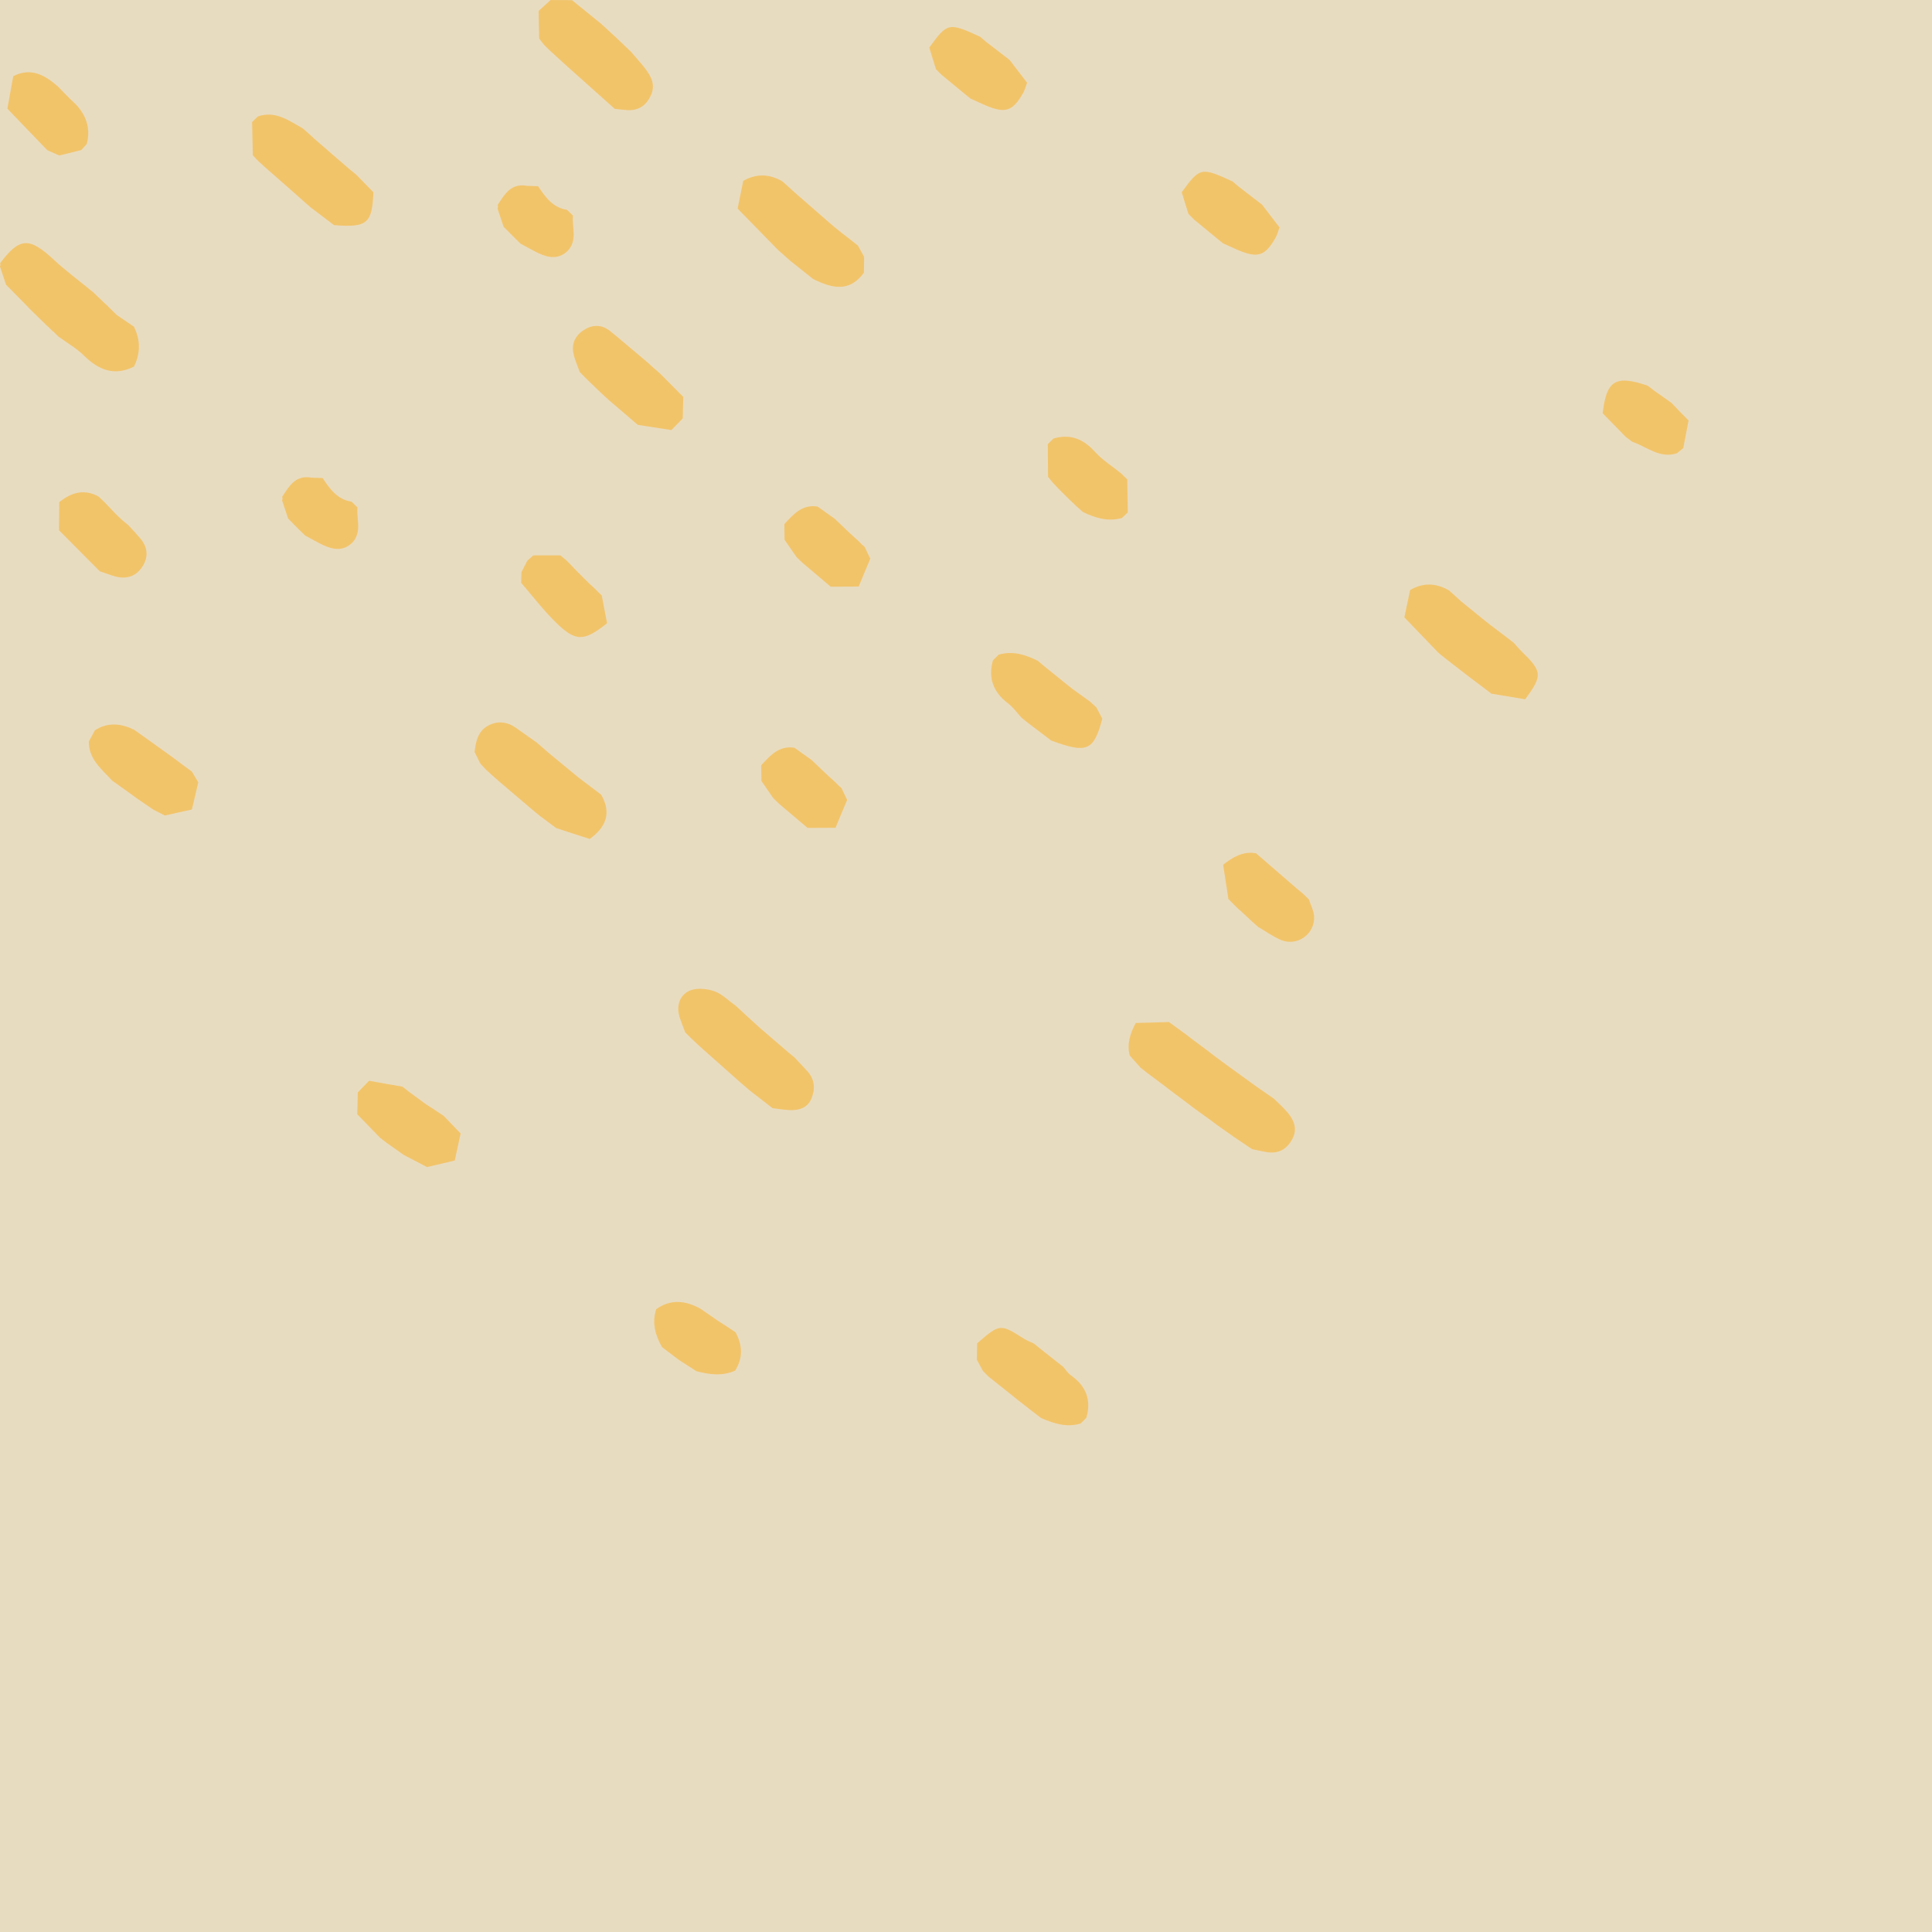
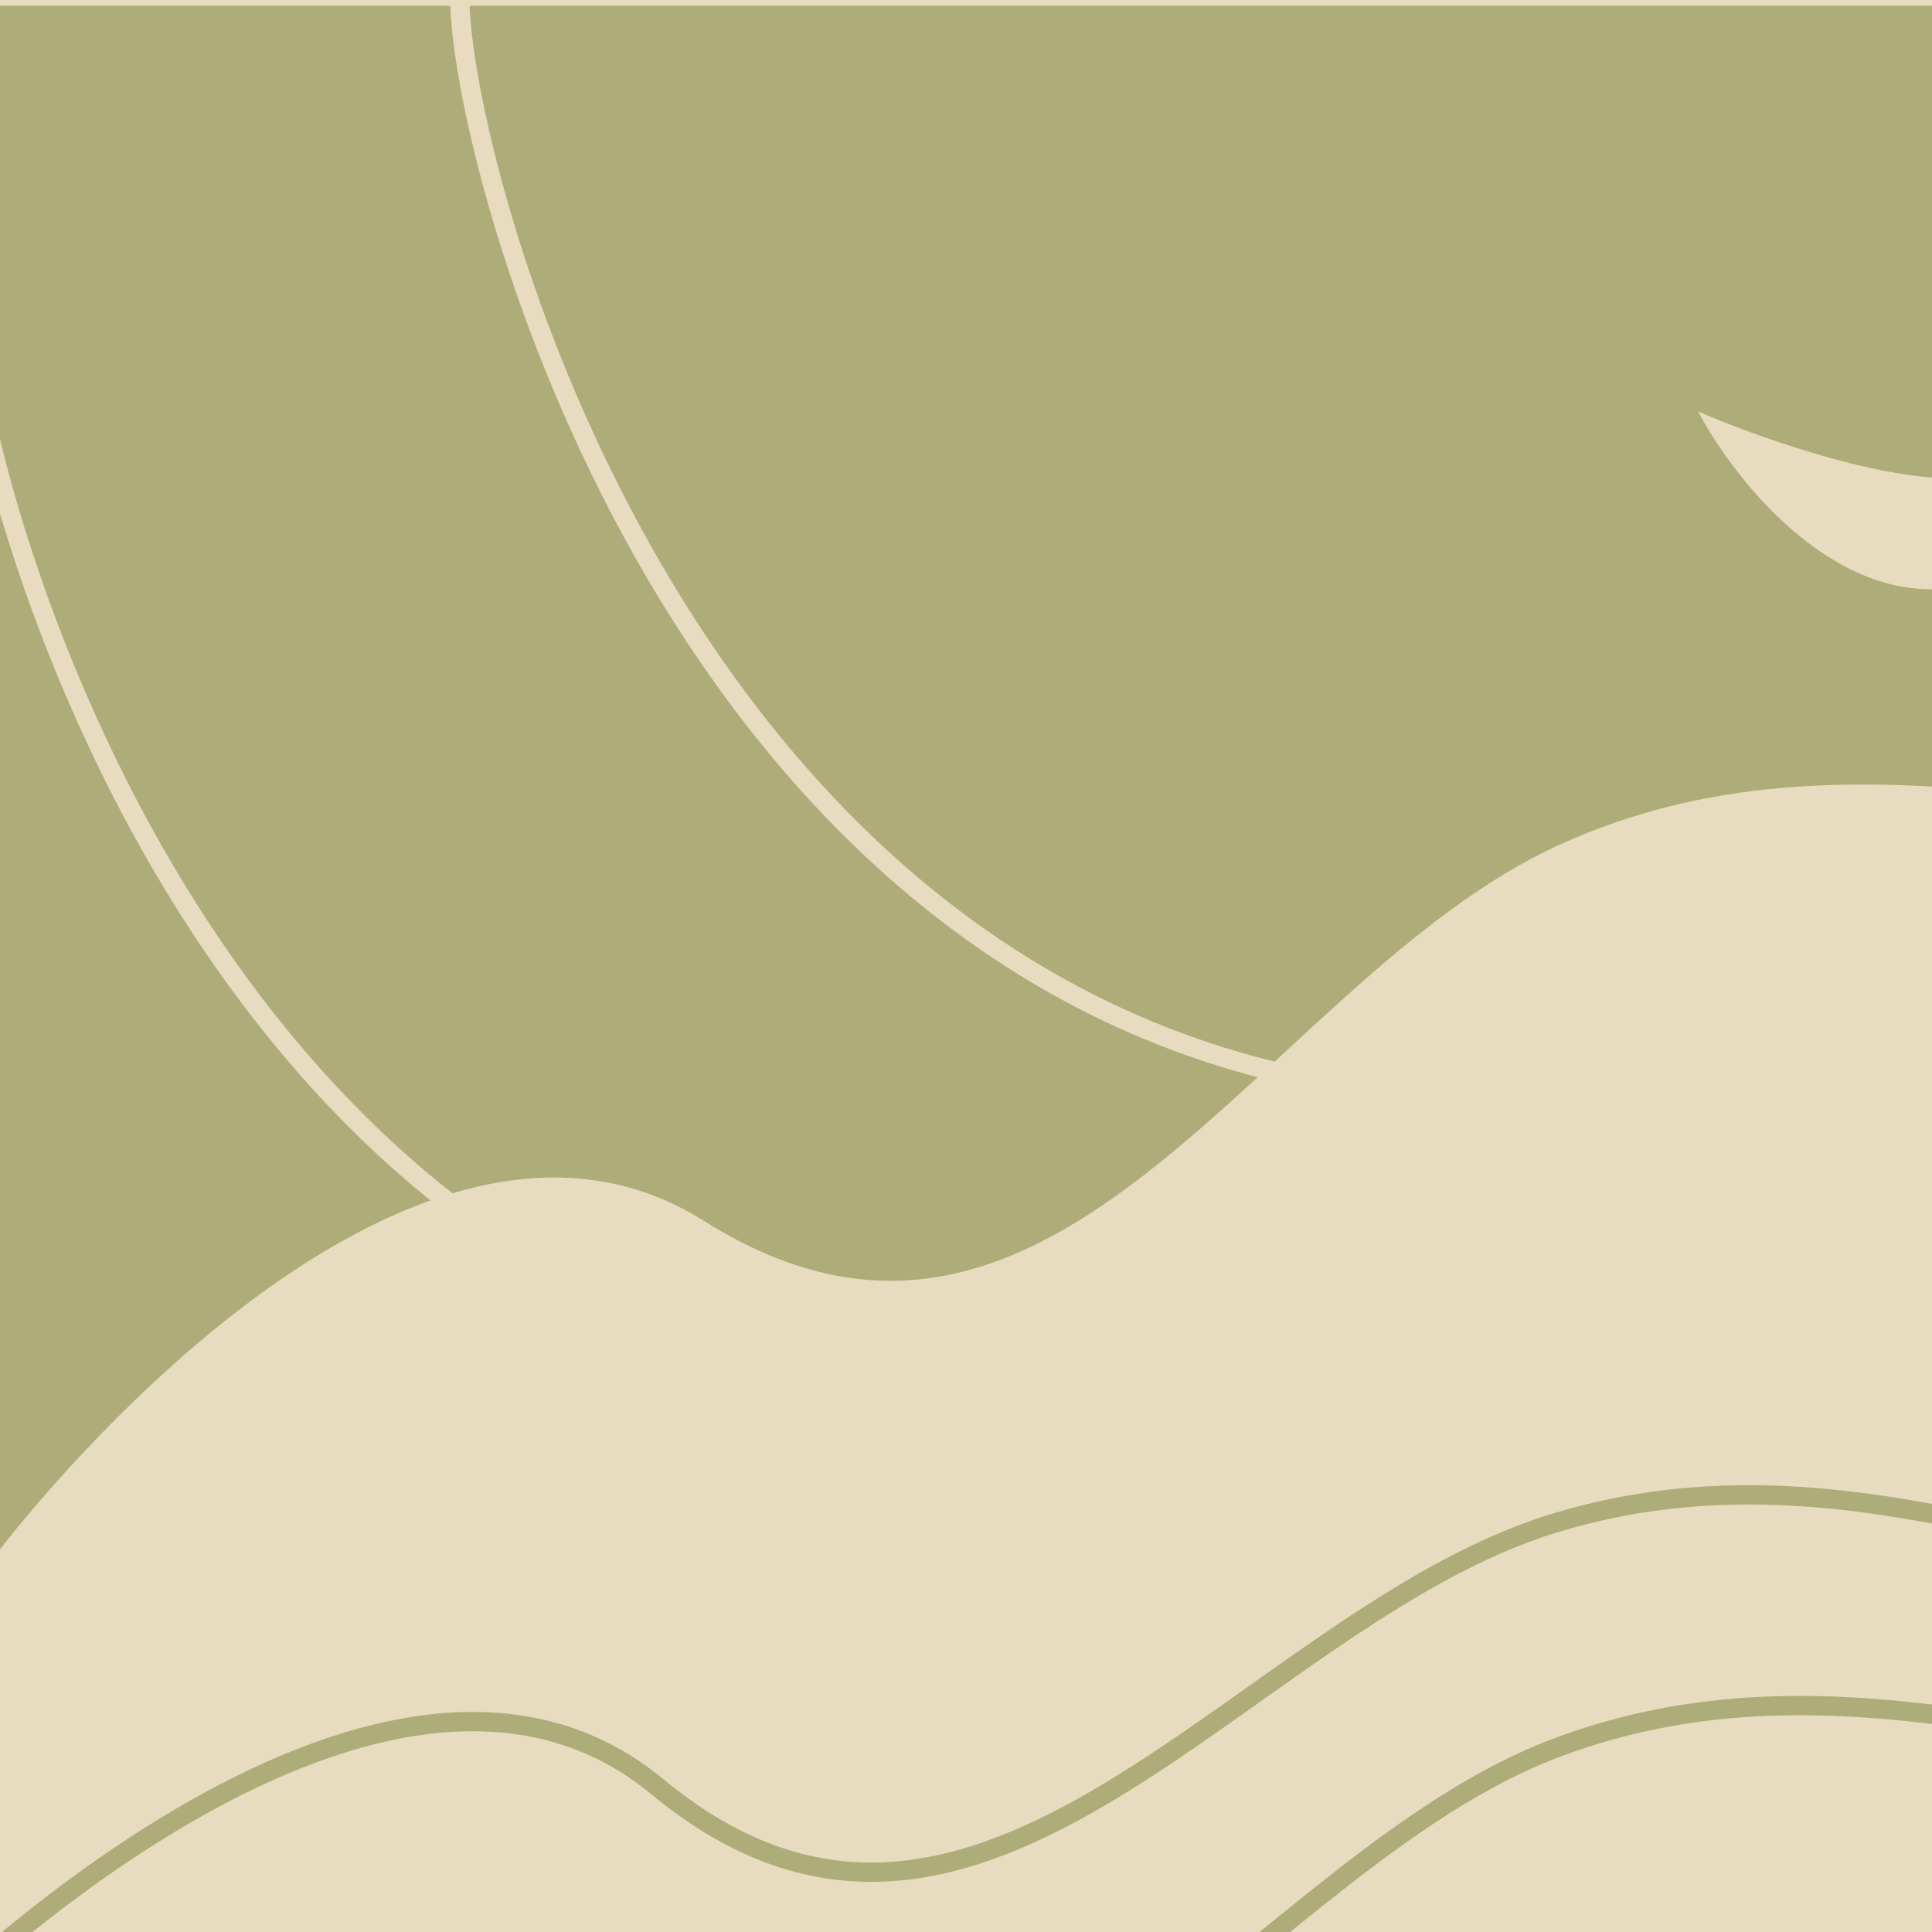
<svg xmlns="http://www.w3.org/2000/svg" width="1000" height="1000" viewBox="0 0 1000 1000" fill="none">
-   <g clip-path="url(#clip0_1_70)">
+   <g clip-path="url(#clip0_1_78)">
    <rect width="1000" height="1000" transform="translate(1000 1000) rotate(-180)" fill="#e8dcc0" />
-     <path d="M765 1665.71H2632.89V16.618C2632.89 16.618 1957.67 -121.849 1461.95 400.605C1003.62 883.739 1147.33 1139.49 765 1665.71Z" fill="#aeac78" />
-     <path d="M-7.0483e-05 1767L-2.30561e-05 682C-2.30561e-05 682 255.847 804.565 509.084 861.085C762.321 917.605 1159.65 1211.95 1114.46 1767L-7.0483e-05 1767V1767Z" fill="#e8dcc0" />
-     <path d="M1000 1071.16C1000 1031.47 1006.64 989.83 1021.88 946.312C1068.53 813.203 1197.34 735.195 1321.9 659.741C1446.96 583.947 1576.28 505.683 1623.87 371.637C1630.85 352.05 1636.73 332.974 1641.41 314.493C1580.11 305.977 1530.05 283.92 1495.83 254.454C1448.32 213.491 1430.96 158.476 1448.15 103.461C1459.65 66.671 1488.17 40.186 1524.43 32.607C1563.34 24.431 1603.35 38.823 1631.62 71.1C1657.93 101.247 1692.41 168.355 1662.61 300.016C1741.27 306.914 1837.65 291.159 1942.36 240.402C2085.22 171.165 2196.49 50.405 2255.66 -99.821C2315.51 -251.665 2313.64 -413.729 2250.3 -556.035C2248.34 -560.293 2250.3 -565.402 2254.64 -567.276C2258.9 -569.15 2264.01 -567.276 2265.88 -562.933C2331.09 -416.369 2333.05 -249.706 2271.5 -93.519C2210.71 60.625 2096.46 184.706 1949.77 255.731C1841.14 308.362 1740.76 324.287 1658.61 316.537C1653.75 335.528 1647.54 355.797 1639.88 377.343C1590.24 517.009 1458.28 596.977 1330.67 674.304C1203.05 751.631 1082.58 824.615 1037.89 951.932C959.816 1174.55 1113.4 1341.81 1225.52 1463.93C1279.67 1522.86 1318.75 1565.44 1318.75 1600.44C1318.75 1703.92 1143.96 1804.24 1136.47 1808.49C1132.39 1810.79 1127.19 1809.35 1124.89 1805.26C1122.6 1801.17 1124.04 1795.98 1128.13 1793.68C1129.83 1792.65 1301.72 1694.04 1301.72 1600.44C1301.72 1572.08 1260.6 1527.29 1213.01 1475.42C1124.89 1379.36 1000 1243.36 1000 1071.16ZM1656.73 205.23C1656.73 153.366 1644.05 111.211 1618.85 82.341C1594.76 54.749 1560.79 42.4 1528.01 49.298C1497.36 55.77 1474.2 77.402 1464.41 108.571C1449.09 157.539 1464.16 204.719 1506.9 241.595C1539.25 269.528 1586.84 290.222 1645.33 298.057C1652.99 264.674 1656.73 233.504 1656.73 205.23Z" fill="#f2c46a" />
-     <path d="M69.274 168.962C69.274 169.032 69.345 169.032 69.345 169.103C69.416 169.103 69.416 169.174 69.487 169.174L69.274 168.962Z" fill="#f2c46a" />
-     <path d="M3.393 147.55C3.393 147.479 3.393 147.409 3.323 147.409L3.252 147.338C3.252 147.338 3.393 147.55 3.393 147.55Z" fill="#f2c46a" />
-     <path d="M27.427 171.435C28.488 172.495 29.548 173.555 30.679 174.615L30.538 174.403C34.779 177.512 39.515 180.198 43.262 183.872C50.896 191.433 59.096 194.896 69.346 189.737C72.739 182.883 72.739 176.028 69.346 169.103C66.306 167.054 63.337 165.004 60.298 162.955L60.439 163.026C59.379 161.966 58.319 160.906 57.188 159.846L57.329 159.987C56.269 158.927 55.208 157.867 54.077 156.807L54.218 157.019C53.158 155.959 52.098 154.899 50.967 153.839L51.108 154.051C50.048 152.991 48.988 151.931 47.856 150.871L47.998 151.083C41.141 145.43 33.931 140.13 27.427 134.053C15.127 122.676 10.038 122.888 0.071 136.243C0.283 136.809 0.283 137.374 0 137.939C1.06 141.049 2.05 144.229 3.11 147.338C7.14 151.437 11.098 155.464 15.127 159.563L14.986 159.492C16.046 160.552 17.107 161.542 18.167 162.602L18.026 162.46C19.086 163.52 20.146 164.58 21.277 165.64L21.136 165.499C22.196 166.559 23.257 167.619 24.388 168.679L24.246 168.467C25.307 169.527 26.367 170.587 27.498 171.647C27.639 171.647 27.427 171.435 27.427 171.435Z" fill="#f2c46a" />
-     <path d="M69.487 189.596C69.416 189.596 69.345 189.667 69.345 189.667C69.345 189.738 69.274 189.738 69.274 189.808L69.487 189.596Z" fill="#f2c46a" />
-     <path d="M260.631 117.305C260.56 117.234 260.49 117.164 260.419 117.093L260.631 117.305Z" fill="#f2c46a" />
-     <path d="M260.631 117.305C261.62 118.294 262.539 119.284 263.529 120.273C264.589 121.333 265.579 122.322 266.639 123.382L266.498 123.241C267.558 124.301 268.619 125.361 269.75 126.421L269.608 126.209C272.648 127.834 275.688 129.601 278.798 131.085C284.1 133.558 289.331 134.335 293.996 129.672C298.944 124.23 295.975 117.658 296.541 111.581C295.551 110.592 294.562 109.602 293.501 108.613C286.079 107.483 282.262 101.971 278.515 96.388C276.536 96.317 274.627 96.247 272.648 96.176C264.519 94.692 261.196 100.557 257.591 106.069C257.803 106.705 257.803 107.341 257.521 107.907C258.51 110.945 259.571 114.125 260.631 117.305Z" fill="#f2c46a" />
-     <path d="M149.11 268.362C150.1 269.352 151.019 270.341 152.009 271.33C153.069 272.39 154.059 273.38 155.119 274.44L154.978 274.298C156.038 275.358 157.098 276.418 158.229 277.478L158.088 277.266C161.128 278.892 164.167 280.658 167.277 282.142C172.579 284.616 177.81 285.393 182.476 280.729C187.424 275.288 184.455 268.716 185.02 262.638C184.031 261.649 183.041 260.66 181.981 259.671C174.558 258.54 170.741 253.028 166.995 247.445C165.015 247.375 163.107 247.304 161.127 247.233C152.998 245.749 149.676 251.615 146.071 257.127C146.283 257.763 146.283 258.399 146 258.964C146.99 262.003 148.05 265.182 149.11 268.362Z" fill="#f2c46a" />
-     <path d="M263.527 120.272C263.457 120.202 263.387 120.132 263.387 120.132L263.527 120.272Z" fill="#f2c46a" />
-     <path d="M315.838 171.365C311.951 168.255 307.497 167.831 303.185 170.234C298.449 172.849 295.692 177.088 296.752 182.671C297.389 186.063 298.944 189.243 300.075 192.564C301.065 193.554 302.054 194.614 303.044 195.603C304.033 196.592 305.094 197.581 306.083 198.571C307.144 199.56 308.133 200.549 309.194 201.539C310.254 202.528 311.244 203.517 312.304 204.507C313.364 205.496 314.354 206.415 315.414 207.333C320.292 211.503 325.24 215.672 330.118 219.912C335.914 220.831 341.711 221.679 347.507 222.597C349.486 220.619 351.395 218.64 353.374 216.591C353.445 212.845 353.586 209.171 353.657 205.425C349.628 201.397 345.669 197.369 341.64 193.342C340.58 192.423 339.519 191.434 338.388 190.515C337.328 189.596 336.268 188.607 335.278 187.688C328.775 182.247 322.413 176.735 315.838 171.365Z" fill="#f2c46a" />
-     <path d="M308.416 305.205C307.356 304.216 306.366 303.227 305.306 302.308C304.316 301.319 303.256 300.329 302.266 299.34C301.276 298.351 300.287 297.291 299.226 296.301C298.237 295.241 297.247 294.252 296.257 293.192C295.268 292.203 294.278 291.143 293.288 290.154C292.228 289.235 291.097 288.387 290.037 287.468C285.371 287.468 280.706 287.468 276.04 287.468C274.98 288.387 273.99 289.306 272.93 290.224C271.94 292.203 270.88 294.182 269.89 296.16C269.82 297.997 269.82 299.835 269.749 301.672C275.616 308.456 281.059 315.593 287.421 321.882C297.954 332.341 302.195 332.129 314.213 322.589C313.294 317.784 312.375 312.979 311.456 308.173C310.395 307.255 309.406 306.265 308.416 305.205Z" fill="#f2c46a" />
-     <path d="M639.029 588.716C642.069 590.766 645.037 592.744 648.077 594.793C650.48 595.288 652.884 595.853 655.358 596.277C661.508 597.408 665.961 595.005 668.86 589.635C671.617 584.547 669.92 580.024 666.598 575.996C664.406 573.382 661.791 571.05 659.317 568.647C656.348 566.598 653.379 564.478 650.339 562.429C646.239 559.461 642.139 556.493 638.039 553.525C635.141 551.405 632.172 549.214 629.274 547.094C628.143 546.246 627.012 545.398 625.881 544.479C622.982 542.289 620.084 540.169 617.186 537.978C616.055 537.13 614.924 536.212 613.793 535.364C610.895 533.244 607.926 531.124 605.027 529.004C599.302 529.145 593.576 529.357 587.85 529.498C585.022 534.798 583.184 540.24 584.74 546.317C586.578 548.437 588.486 550.557 590.395 552.677C591.526 553.525 592.657 554.443 593.717 555.291C596.615 557.482 599.514 559.602 602.412 561.793C603.543 562.641 604.674 563.559 605.805 564.407C608.703 566.598 611.602 568.718 614.5 570.908C615.631 571.756 616.762 572.604 617.893 573.523C620.862 575.643 623.76 577.763 626.729 579.883C627.86 580.731 628.991 581.579 630.122 582.427C633.091 584.547 636.06 586.596 639.029 588.716Z" fill="#f2c46a" />
-     <path d="M411.199 547.306C410.139 546.388 409.007 545.54 407.947 544.621C403.07 540.381 398.192 536.212 393.244 531.972C392.183 530.982 391.123 530.064 390.063 529.075C389.002 528.085 387.942 527.167 386.882 526.177C385.822 525.188 384.761 524.269 383.772 523.28C382.711 522.361 381.722 521.372 380.661 520.453C377.056 517.909 373.804 514.517 369.846 513.104C366.099 511.761 361.151 511.267 357.546 512.539C352.668 514.305 350.265 519.181 351.325 524.623C351.961 527.944 353.517 531.053 354.648 534.304C355.637 535.293 356.627 536.282 357.617 537.272C358.677 538.261 359.667 539.25 360.727 540.24C361.787 541.158 362.777 542.148 363.837 543.066C369.704 548.296 375.572 553.525 381.509 558.754C382.57 559.673 383.63 560.662 384.761 561.581C385.821 562.499 386.882 563.418 387.942 564.337C391.901 567.446 395.859 570.485 399.889 573.594C402.858 573.947 405.756 574.442 408.725 574.583C413.461 574.795 417.844 573.523 419.894 568.859C421.944 564.054 421.873 559.178 418.268 554.868C416.006 552.324 413.532 549.85 411.199 547.306Z" fill="#f2c46a" />
-     <path d="M633.092 447.596C634.011 453.391 634.859 459.186 635.778 465.051L635.637 465.122C636.626 466.182 637.687 467.171 638.676 468.231L638.606 468.16C639.666 469.15 640.656 470.209 641.716 471.199V471.058C642.776 472.047 643.837 473.036 644.897 474.025C645.957 475.015 647.018 476.004 648.007 476.923C649.068 477.841 650.128 478.76 651.188 479.749C655.076 482.011 658.752 484.696 662.852 486.463C671.405 490.137 680.807 483.424 680.171 474.167C679.959 471.27 678.403 468.443 677.485 465.546C676.495 464.556 675.434 463.567 674.445 462.578C673.385 461.659 672.254 460.74 671.193 459.892C664.195 453.815 657.197 447.738 650.128 441.661C643.412 440.459 638.111 443.639 633.092 447.596Z" fill="#f2c46a" />
-     <path d="M281.696 23.32C282.686 24.309 283.746 25.298 284.736 26.288C285.796 27.277 286.856 28.196 287.917 29.185C288.977 30.174 290.037 31.093 291.098 32.082C292.158 33.001 293.148 33.99 294.208 34.909C302.196 42.046 310.184 49.183 318.172 56.321C320.151 56.533 322.06 56.815 324.039 56.957C330.118 57.451 334.359 54.978 336.904 49.325C339.308 44.025 337.187 39.785 334.147 35.757C331.815 32.648 329.129 29.821 326.584 26.782C325.523 25.793 324.534 24.804 323.473 23.814C322.413 22.825 321.423 21.836 320.363 20.846C319.303 19.857 318.313 18.868 317.253 17.949C316.192 16.96 315.132 16.041 314.142 15.052C313.082 14.133 312.092 13.144 311.032 12.225C306.013 8.197 300.994 4.099 296.046 0.071C292.37 0.071 288.694 0.071 285.019 0C282.969 1.908 280.848 3.745 278.798 5.653C278.869 10.388 278.939 15.193 279.081 19.928C279.929 21.129 280.848 22.26 281.696 23.32Z" fill="#f2c46a" />
-     <path d="M311.174 411.345C307.145 408.307 303.186 405.268 299.157 402.229C294.138 398.131 289.19 394.032 284.171 389.863C283.111 388.944 281.98 387.955 280.919 387.036C279.859 386.118 278.799 385.199 277.738 384.28C274.133 381.736 270.528 379.192 266.923 376.648C262.469 373.539 257.592 373.044 252.926 375.447C247.483 378.203 246.282 383.644 245.646 389.227C246.635 391.205 247.625 393.255 248.614 395.233C249.604 396.293 250.523 397.283 251.513 398.343C252.573 399.332 253.633 400.251 254.694 401.24C255.754 402.159 256.814 403.077 257.875 404.067C262.823 408.236 267.7 412.405 272.649 416.645C273.709 417.564 274.84 418.482 275.9 419.401C276.961 420.32 278.092 421.168 279.152 422.086C282.05 424.277 284.949 426.397 287.847 428.588C293.643 430.496 299.44 432.404 305.236 434.241C313.436 428.305 316.759 421.026 311.174 411.345Z" fill="#f2c46a" />
-     <path d="M66.448 271.851C65.317 270.933 64.257 270.014 63.126 269.095C62.065 268.106 61.076 267.117 60.015 266.127C59.026 265.067 58.036 264.078 57.047 263.018C56.057 261.958 55.067 260.969 54.078 259.909C53.088 258.919 52.028 257.93 51.038 257.011C43.545 252.913 36.9 254.891 30.68 259.909C30.609 264.785 30.609 269.661 30.538 274.466C37.536 281.532 44.605 288.599 51.603 295.666C54.431 296.584 57.259 297.786 60.157 298.492C66.307 299.976 71.184 297.786 74.224 292.415C76.981 287.539 76.132 282.734 72.457 278.494C70.548 276.233 68.498 274.042 66.448 271.851Z" fill="#f2c46a" />
-     <path d="M618.035 113.631C621.923 116.811 625.811 120.061 629.698 123.241C630.83 124.16 631.89 125.008 633.021 125.926C635.707 127.128 638.323 128.4 641.009 129.53C651.047 133.7 654.793 132.498 660.166 123.17C661.155 121.474 661.579 119.496 662.286 117.729C659.247 113.772 656.278 109.885 653.238 105.928C649.209 102.819 645.25 99.78 641.221 96.671C640.16 95.752 639.03 94.834 637.969 93.915C621.711 86.424 621.074 86.566 611.673 99.497C612.804 103.243 613.935 106.988 615.137 110.733C616.056 111.652 617.045 112.641 618.035 113.631Z" fill="#f2c46a" />
-     <path d="M487.362 38.735C491.25 41.915 495.138 45.166 499.026 48.346C500.157 49.264 501.217 50.112 502.348 51.031C505.034 52.232 507.65 53.504 510.336 54.635C520.374 58.804 524.12 57.603 529.493 48.275C530.482 46.579 530.906 44.6 531.613 42.834C528.574 38.876 525.605 34.99 522.565 31.032C518.536 27.923 514.577 24.885 510.548 21.775C509.488 20.857 508.357 19.938 507.296 19.019C491.038 11.529 490.402 11.67 481 24.602C482.131 28.347 483.262 32.093 484.464 35.838C485.383 36.756 486.372 37.746 487.362 38.735Z" fill="#f2c46a" />
-     <path d="M564.324 363.233C561.355 361.113 558.386 358.993 555.488 356.873C554.357 356.025 553.297 355.106 552.166 354.258C548.278 351.079 544.319 347.899 540.431 344.789C539.371 343.871 538.311 342.952 537.18 342.033C530.747 338.853 524.173 336.733 516.892 338.853C515.902 339.843 514.913 340.832 513.923 341.821C511.378 351.008 514.135 358.216 521.699 364.01C524.385 366.06 526.435 368.957 528.768 371.501C529.828 372.42 530.959 373.268 532.09 374.186C536.119 377.225 540.078 380.263 544.107 383.302C562.628 390.157 566.162 388.673 570.545 371.996C569.485 370.017 568.495 368.038 567.435 366.06C566.374 365.141 565.314 364.222 564.324 363.233Z" fill="#f2c46a" />
-     <path d="M580.428 245.139C575.833 241.394 570.602 238.144 566.714 233.833C560.705 227.19 553.99 224.434 545.295 226.978C544.306 227.968 543.316 228.886 542.326 229.876C542.397 235.529 542.397 241.182 542.468 246.835C543.387 247.895 544.235 249.026 545.154 250.086C546.143 251.146 547.133 252.135 548.123 253.195C549.112 254.185 550.102 255.245 551.162 256.234C552.152 257.223 553.212 258.213 554.202 259.202C555.262 260.191 556.252 261.181 557.312 262.17C558.373 263.089 559.433 264.078 560.493 264.997C566.926 268.106 573.5 270.155 580.71 268.106C581.7 267.116 582.69 266.198 583.75 265.209C583.679 259.485 583.538 253.761 583.467 248.107C582.336 247.118 581.417 246.129 580.428 245.139Z" fill="#f2c46a" />
-     <path d="M554.328 711.909C552.773 710.779 551.642 709.012 550.369 707.528C546.411 704.419 542.452 701.239 538.493 698.129C537.362 697.211 536.302 696.363 535.171 695.444C533.404 694.596 531.566 693.889 529.869 692.83C517.711 685.127 517.499 685.127 505.764 695.303C505.694 698.129 505.694 700.956 505.623 703.783C506.683 705.761 507.744 707.669 508.804 709.648C509.794 710.637 510.783 711.627 511.773 712.616C515.732 715.796 519.619 718.905 523.578 722.014C524.709 722.933 525.769 723.781 526.9 724.7C530.859 727.809 534.818 730.918 538.847 733.957C545.421 736.784 552.066 739.045 559.347 736.784C560.336 735.794 561.326 734.805 562.316 733.816C564.931 724.629 562.174 717.421 554.328 711.909Z" fill="#f2c46a" />
-     <path d="M865.164 208.535C862.196 206.415 859.227 204.365 856.258 202.245C855.127 201.397 853.996 200.479 852.865 199.631C836.182 193.978 831.516 196.804 829.537 213.905C833.496 218.004 837.454 222.032 841.484 226.13C842.615 226.978 843.746 227.826 844.877 228.674C852.44 231.218 859.014 237.508 867.992 234.61C869.052 233.762 870.113 232.844 871.244 231.925C872.163 227.19 873.082 222.385 874.001 217.651C870.961 214.683 868.063 211.573 865.164 208.535Z" fill="#f2c46a" />
-     <path d="M787.405 337.005C785.992 335.591 784.719 334.037 783.447 332.623C779.417 329.585 775.388 326.546 771.359 323.437C770.228 322.589 769.168 321.67 768.037 320.822C764.149 317.642 760.19 314.462 756.302 311.282C755.242 310.293 754.182 309.374 753.121 308.385C752.061 307.466 751.001 306.548 749.94 305.558C743.295 301.742 736.58 301.46 729.865 305.417C728.875 310.152 727.885 314.816 726.896 319.55C732.833 325.698 738.701 331.846 744.639 337.994C745.77 338.913 746.83 339.761 747.961 340.679C751.92 343.789 755.949 346.827 759.907 349.936C763.937 352.975 767.966 356.014 771.995 359.052C777.792 360.042 783.659 360.96 789.455 361.95C798.504 349.512 798.362 347.675 787.405 337.005Z" fill="#f2c46a" />
-     <path d="M193.264 99.498C190.295 96.459 187.326 93.42 184.357 90.382C183.226 89.463 182.166 88.615 181.035 87.696C175.097 82.538 169.088 77.379 163.151 72.221C162.09 71.231 161.03 70.313 159.97 69.323C158.909 68.405 157.849 67.415 156.789 66.497C149.508 62.469 142.651 57.098 133.461 60.278C132.471 61.267 131.482 62.257 130.492 63.175C130.634 68.899 130.704 74.623 130.846 80.347C131.765 81.407 132.754 82.396 133.673 83.386C134.734 84.304 135.794 85.223 136.784 86.212C141.661 90.452 146.468 94.692 151.345 99.003C152.406 99.921 153.466 100.911 154.527 101.829C155.587 102.748 156.647 103.737 157.708 104.656C158.768 105.575 159.828 106.493 160.889 107.412C164.918 110.451 168.947 113.489 172.906 116.528C190.083 117.871 192.628 115.68 193.264 99.498Z" fill="#f2c46a" />
-     <path d="M435.657 120.556C434.526 119.637 433.395 118.718 432.335 117.87C431.274 116.952 430.214 116.033 429.083 115.114C423.145 109.956 417.207 104.726 411.269 99.568C410.209 98.579 409.149 97.66 408.088 96.671C407.028 95.752 405.968 94.763 404.907 93.844C398.192 89.957 391.476 89.745 384.69 93.632C383.701 98.437 382.782 103.172 381.792 107.977C388.72 115.114 395.718 122.252 402.645 129.318C403.706 130.237 404.766 131.226 405.826 132.145C406.887 133.063 407.947 133.982 409.007 134.971C412.966 138.081 416.854 141.261 420.812 144.37C430.355 149.105 439.545 151.648 447.179 141.119C447.179 138.363 447.25 135.678 447.25 132.922C446.19 131.014 445.129 129.106 444.069 127.127C441.383 124.937 438.485 122.746 435.657 120.556Z" fill="#f2c46a" />
-     <path d="M30.68 80.488C34.497 79.57 38.244 78.58 42.061 77.662C42.98 76.602 43.97 75.612 44.889 74.552C47.009 66.638 44.747 59.854 39.234 53.989C38.173 52.999 37.113 52.01 36.123 51.021C35.134 50.031 34.144 48.971 33.084 47.982C32.094 46.922 31.104 45.933 30.115 44.873C23.329 38.937 16.118 34.697 6.858 39.431C5.868 45.014 4.808 50.597 3.818 56.25C10.675 63.387 17.603 70.595 24.46 77.732C26.509 78.651 28.63 79.57 30.68 80.488Z" fill="#f2c46a" />
-     <path d="M90.466 392.783C86.366 389.815 82.266 386.918 78.166 383.95C75.197 381.83 72.228 379.71 69.33 377.66C62.543 374.41 55.757 373.703 49.112 378.014C48.052 379.922 46.992 381.9 46.002 383.808C45.861 392.995 52.647 398.083 58.019 404.019C60.988 406.139 63.957 408.259 66.926 410.379C68.057 411.227 69.188 412.075 70.39 412.923C73.359 414.972 76.328 417.021 79.367 419.07C81.347 420.06 83.326 421.12 85.376 422.109C90.041 421.049 94.636 419.989 99.302 419C100.433 414.336 101.564 409.601 102.624 404.937C101.493 403.1 100.362 401.192 99.302 399.355C96.192 397.093 93.293 394.973 90.466 392.783Z" fill="#f2c46a" />
-     <path d="M371.595 683.643C368.626 681.593 365.657 679.473 362.617 677.424C354.912 673.184 347.278 672.195 339.643 677.636C337.381 684.703 339.148 691.133 342.683 697.281C345.51 699.472 348.409 701.592 351.236 703.782C354.276 705.761 357.316 707.74 360.426 709.718C367.141 711.485 373.857 712.404 380.502 709.436C384.672 702.864 384.319 696.221 380.714 689.579C377.674 687.529 374.634 685.551 371.595 683.643Z" fill="#f2c46a" />
-     <path d="M432.475 404.985C431.415 403.996 430.355 403.077 429.294 402.088C428.234 401.099 427.174 400.18 426.184 399.191C425.124 398.201 424.134 397.212 423.074 396.223C422.084 395.233 421.024 394.315 420.034 393.325C417.065 391.205 414.167 389.156 411.198 387.036C403.21 385.764 398.686 391.064 394.021 396.081C394.021 398.767 394.091 401.523 394.091 404.208C396.141 407.176 398.191 410.144 400.241 413.112C401.231 414.101 402.22 415.02 403.21 416.009C408.158 420.178 413.036 424.348 417.984 428.517C422.791 428.517 427.669 428.446 432.475 428.446C434.455 423.641 436.434 418.836 438.484 414.03C437.494 411.981 436.505 410.002 435.586 407.953C434.455 407.035 433.465 406.045 432.475 404.985Z" fill="#f2c46a" />
-     <path d="M444.455 280.14C443.395 279.151 442.334 278.232 441.274 277.243C440.214 276.254 439.153 275.335 438.164 274.346C437.103 273.357 436.114 272.367 435.053 271.378C434.064 270.389 433.003 269.47 432.014 268.481C429.045 266.361 426.146 264.311 423.178 262.191C415.19 260.919 410.665 266.219 406 271.237C406 273.922 406.071 276.678 406.071 279.363C408.121 282.331 410.171 285.299 412.221 288.267C413.21 289.256 414.2 290.175 415.19 291.164C420.138 295.334 425.015 299.503 429.964 303.672C434.77 303.672 439.648 303.602 444.455 303.602C446.434 298.796 448.414 293.991 450.463 289.186C449.474 287.136 448.484 285.158 447.565 283.108C446.434 282.19 445.445 281.2 444.455 280.14Z" fill="#f2c46a" />
-     <path d="M220.39 571.497C217.492 569.377 214.523 567.186 211.625 565.066C210.494 564.218 209.363 563.299 208.302 562.451C202.577 561.462 196.78 560.473 191.054 559.413C189.075 561.391 187.166 563.441 185.187 565.419C185.116 569.165 184.975 572.91 184.904 576.726C188.863 580.825 192.822 584.853 196.78 588.951C197.911 589.799 199.042 590.647 200.173 591.566C203.142 593.686 206.111 595.735 209.08 597.855C213.039 599.904 217.068 602.024 221.026 604.074C225.833 602.943 230.57 601.812 235.376 600.682C236.366 596.018 237.426 591.354 238.416 586.69C235.518 583.651 232.549 580.613 229.65 577.574C226.54 575.454 223.43 573.475 220.39 571.497Z" fill="#f2c46a" />
-     <path d="M1999.51 1401.85C1997.35 1401.09 1994.84 1400.77 1993.08 1399.45C1983.73 1392.67 1974.71 1385.36 1965.24 1378.7C1956.89 1372.79 1947.99 1367.68 1939.56 1361.81C1933.05 1357.3 1926.98 1352.15 1920.67 1347.36C1916.08 1343.85 1917.27 1338.86 1917.95 1334.5C1918.67 1329.87 1921.03 1324.96 1926.26 1324.45C1930.97 1323.97 1936.68 1324.05 1940.56 1326.32C1955.9 1335.38 1970.63 1345.44 1985.65 1355.1C1990 1357.9 1993.52 1362.45 1999.51 1361.93C1999.51 1375.22 1999.51 1388.56 1999.51 1401.85Z" fill="#e8dcc0" />
-     <path d="M1999.51 1499.65C1996.55 1498.3 1993.24 1497.46 1990.68 1495.58C1973.27 1482.49 1956.06 1469.11 1938.64 1455.98C1935.49 1453.63 1931.77 1452.03 1928.34 1450.03C1918.79 1444.48 1915.96 1438.42 1917.63 1427.8C1918.35 1423.29 1920.83 1420.45 1925.34 1420.01C1933.09 1419.29 1940.12 1420.57 1946.75 1425.68C1961.61 1437.18 1976.98 1448 1992.28 1458.89C1994.32 1460.37 1997.11 1460.81 1999.55 1461.73C1999.51 1474.38 1999.51 1487 1999.51 1499.65Z" fill="#e8dcc0" />
-     <path d="M1999.51 1308.04C1992.48 1303.29 1985.21 1298.86 1978.46 1293.75C1964.72 1283.41 1951.26 1272.75 1937.72 1262.17C1934.89 1259.93 1931.93 1257.66 1929.57 1254.94C1924.78 1249.35 1924.54 1243.49 1928.38 1237.54C1931.37 1232.87 1936.52 1231.23 1943.23 1232.39C1952.02 1233.91 1957.25 1240.85 1963.88 1245.56C1972.99 1252.11 1981.62 1259.37 1990.64 1266.04C1993.2 1267.92 1996.51 1268.8 1999.47 1270.11C1999.51 1282.77 1999.51 1295.38 1999.51 1308.04Z" fill="#e8dcc0" />
-     <path d="M1881.73 1376.34C1881.65 1388.16 1872.74 1392.99 1862.91 1388.2C1853.41 1383.57 1844.46 1377.86 1835.44 1372.31C1828.73 1368.16 1822.26 1363.57 1815.75 1359.06C1810.27 1355.3 1808.24 1349.52 1810.23 1343.85C1811.79 1339.34 1816.86 1336.26 1822.78 1335.9C1830.68 1335.42 1837.71 1336.46 1843.7 1342.69C1847.26 1346.36 1852.09 1349.08 1856.8 1351.27C1865.55 1355.38 1871.3 1362.77 1877.81 1369.32C1880.13 1371.71 1881.17 1375.3 1881.73 1376.34Z" fill="#e8dcc0" />
-     <path d="M1817.78 1239.65C1818.46 1237.42 1819.02 1235.86 1819.42 1234.26C1821.9 1224.4 1830.2 1220.41 1839.51 1224.72C1855.05 1231.95 1867.99 1242.61 1879.41 1255.18C1881.33 1257.3 1882.77 1260.21 1883.4 1263.01C1885.36 1271.55 1881.13 1276.5 1872.26 1276.02C1868.71 1275.82 1864.75 1275.34 1861.72 1273.67C1845.54 1264.72 1829.61 1255.34 1817.78 1239.65Z" fill="#e8dcc0" />
-     <path d="M1797.77 1289.87C1798.01 1299.77 1790.98 1305.24 1782.84 1302.37C1774.45 1299.42 1766.26 1295.46 1758.51 1291.07C1751.36 1287 1744.37 1282.33 1738.22 1276.86C1726.52 1266.4 1728.24 1258.86 1737.54 1252.67C1740.14 1250.95 1744.73 1250.47 1747.77 1251.43C1754 1253.39 1760.47 1255.82 1765.66 1259.66C1775.49 1266.92 1784.63 1275.14 1793.74 1283.29C1796.02 1285.32 1797.05 1288.68 1797.77 1289.87Z" fill="#e8dcc0" />
+     <path d="M1577.32 934.689C1558.01 1141.78 1421.57 1326.65 1286.03 1346.05C1150.5 1365.45 1001.02 1282.51 838.892 1345.82C676.767 1409.12 552.931 1652.9 369.09 1522.7C208.75 1409.14 -18.322 1678.31 -18.322 1678.31" stroke="#aeac78" stroke-width="10" />
+     <path d="M1553 1000C1544.94 1207.84 1418.72 1399.83 1284.43 1426.54C1150.15 1453.26 996.391 1378.54 837.935 1450.54C679.48 1522.53 569.037 1772.67 378.409 1652.62C212.151 1547.92 3.91035e-05 1829 3.91035e-05 1829" stroke="#aeac78" stroke-width="10" />
+     <path d="M1527.93 1081.62C1533.61 1289.53 1420.34 1489.44 1288.12 1524.96C1155.89 1560.49 997.536 1496.1 844.182 1578.4C690.827 1660.71 597.148 1917.59 399.007 1810.4C226.196 1716.9 33.074 2011.38 33.074 2011.38" stroke="#aeac78" stroke-width="10" />
+     <path d="M1540.78 1107.03C1580.23 1311.25 1501.01 1526.93 1376.33 1583.5C1251.64 1640.07 1084.92 1602.31 947.005 1708.47C809.09 1814.64 758.467 2083.35 545.522 2009.83C359.799 1945.7 217.177 2267.69 217.177 2267.69" stroke="#aeac78" stroke-width="10" />
+     <path d="M1611.7 1097.33C1690.13 1289.97 1654.38 1516.93 1543.08 1596.68C1431.79 1676.43 1260.91 1671.83 1146.28 1802.8C1031.66 1933.77 1034.29 2207.19 811.106 2176.51C616.456 2149.75 539.207 2493.33 539.207 2493.33" stroke="#aeac78" stroke-width="10" />
+     <path d="M1496 3L1412.57 3L0 3L-3.49254e-05 802C-3.49254e-05 802 204.364 531.092 364.52 632.006C548.151 747.712 654.541 506.625 807.18 437.235C959.82 367.845 1107.93 439.853 1237.29 414.105C1366.64 388.356 1488.24 203.315 1496 3Z" fill="#aeac78" />
+     <path fill-rule="evenodd" clip-rule="evenodd" d="M1499.5 29.471C1371.35 29.471 1267.47 133.354 1267.47 261.5C1267.47 389.646 1371.35 493.529 1499.5 493.529C1627.65 493.529 1731.53 389.646 1731.53 261.5C1731.53 133.354 1627.65 29.471 1499.5 29.471ZM1070 261.5C1070 24.294 1262.29 -168 1499.5 -168C1736.71 -168 1929 24.294 1929 261.5C1929 498.706 1736.71 691 1499.5 691C1262.29 691 1070 498.706 1070 261.5Z" fill="#aeac78" />
+     <circle cx="1500.32" cy="262.323" r="135.761" fill="#aeac78" />
+     <path fill-rule="evenodd" clip-rule="evenodd" d="M-2.654 1664.47C-109.69 1693.15 -173.209 1803.17 -144.529 1910.21C-115.849 2017.24 -5.83 2080.76 101.205 2052.08C208.24 2023.4 271.76 1913.38 243.08 1806.35C214.4 1699.31 104.381 1635.79 -2.654 1664.47ZM-375.249 1972.03C-438.072 1737.57 -298.934 1496.57 -64.476 1433.75C169.983 1370.93 410.977 1510.07 473.8 1744.52C536.623 1978.98 397.485 2219.98 163.026 2282.8C-71.432 2345.62 -312.426 2206.48 -375.249 1972.03Z" fill="#aeac78" />
+     <path fill-rule="evenodd" clip-rule="evenodd" d="M376.337 1709.2C357.217 1714.33 345.87 1733.98 350.993 1753.1C356.117 1772.22 375.77 1783.57 394.891 1778.45C414.011 1773.32 425.358 1753.67 420.235 1734.55C415.111 1715.43 395.458 1704.08 376.337 1709.2ZM166.349 1802.58C133.901 1681.48 205.765 1557.01 326.862 1524.56C447.959 1492.11 572.431 1563.98 604.879 1685.07C637.327 1806.17 565.463 1930.64 444.366 1963.09C323.269 1995.54 198.797 1923.67 166.349 1802.58Z" fill="#aeac78" />
+     <circle cx="516" cy="2036" r="393" stroke="#e8dcc0" stroke-width="10" />
+     <circle cx="516" cy="2036" r="393" stroke="#e8dcc0" stroke-width="10" />
+     <circle cx="516" cy="2036" r="309" stroke="#e8dcc0" stroke-width="10" />
+     <circle cx="516" cy="2036" r="309" stroke="#e8dcc0" stroke-width="10" />
+     <circle cx="516" cy="2036" r="263" stroke="#e8dcc0" stroke-width="10" />
+     <circle cx="516" cy="2036" r="263" stroke="#e8dcc0" stroke-width="10" />
+     <circle cx="516.5" cy="2089.5" r="209.5" stroke="#e8dcc0" stroke-width="10" />
+     <circle cx="516.5" cy="2089.5" r="209.5" stroke="#e8dcc0" stroke-width="10" />
+     <circle cx="554" cy="2000" r="431" stroke="#e8dcc0" stroke-width="10" />
+     <circle cx="554" cy="2000" r="431" stroke="#e8dcc0" stroke-width="10" />
+     <path d="M1454.66 1C1448.03 15.891 1431.47 49.643 1418.22 65.526C1401.66 85.381 1378.47 148.253 1366.88 201.197C1355.28 254.142 1244.32 381.54 1229.41 609.864C1214.51 838.188 1264.19 1106.22 1506 1318" stroke="#e8dcc0" stroke-width="10" />
+     <path d="M1380 -1C1364.55 28.773 1330.35 91.628 1317.11 104.86C1300.56 121.401 1288.97 154.483 1287.32 185.91C1285.66 217.337 1186.36 568 774.243 568C362.13 568 238 88.32 238 -1" stroke="#e8dcc0" stroke-width="10" />
+     <path d="M519.243 720C107.13 720 -17 240.32 -17 151" stroke="#e8dcc0" stroke-width="10" />
+     <path d="M1307 -1C1302.59 10.609 1290.78 36.48 1278.87 47.093C1263.97 60.36 1249.08 71.969 1242.46 103.478C1235.84 134.988 1194.46 198.006 1072 266" stroke="#e8dcc0" stroke-width="10" />
+     <path d="M1009.32 247.5C1050.23 247.5 1068.15 259.548 1072 265.571C1072 278.714 1057.48 305 999.419 305C941.354 305 894.946 243.667 879 213C905.393 224.5 968.407 247.5 1009.32 247.5Z" fill="#e8dcc0" />
+     <path d="M1519.97 515.558C1499.44 714.97 1366.29 891.872 1235.55 909.312C1104.81 926.751 961.6 845.435 804.843 904.941C648.085 964.447 526.524 1198.25 350.653 1071.06C197.265 960.13 -23.974 1217.44 -23.974 1217.44" stroke="#aeac78" stroke-width="10" />
+     <path d="M1543.1 446.341C1509.67 643.999 1365.31 811.884 1233.72 820.8C1102.12 829.716 964.492 739.275 804.202 788.479C643.912 837.684 507.43 1063.1 340.186 924.764C194.323 804.11 -43.154 1046.52 -43.154 1046.52" stroke="#aeac78" stroke-width="10" />
+     <path d="M1553 753C1544.94 960.837 1418.72 1152.83 1284.43 1179.54C1150.15 1206.26 996.391 1131.54 837.935 1203.54C679.48 1275.53 569.037 1525.67 378.409 1405.62C212.151 1300.92 3.91035e-05 1582 3.91035e-05 1582" stroke="#aeac78" stroke-width="10" />
  </g>
  <defs>
-     <clipPath id="clip0_1_70">
+     <clipPath id="clip0_1_78">
      <rect width="1000" height="1000" fill="#e8dcc0" transform="translate(1000 1000) rotate(-180)" />
    </clipPath>
  </defs>
</svg>
